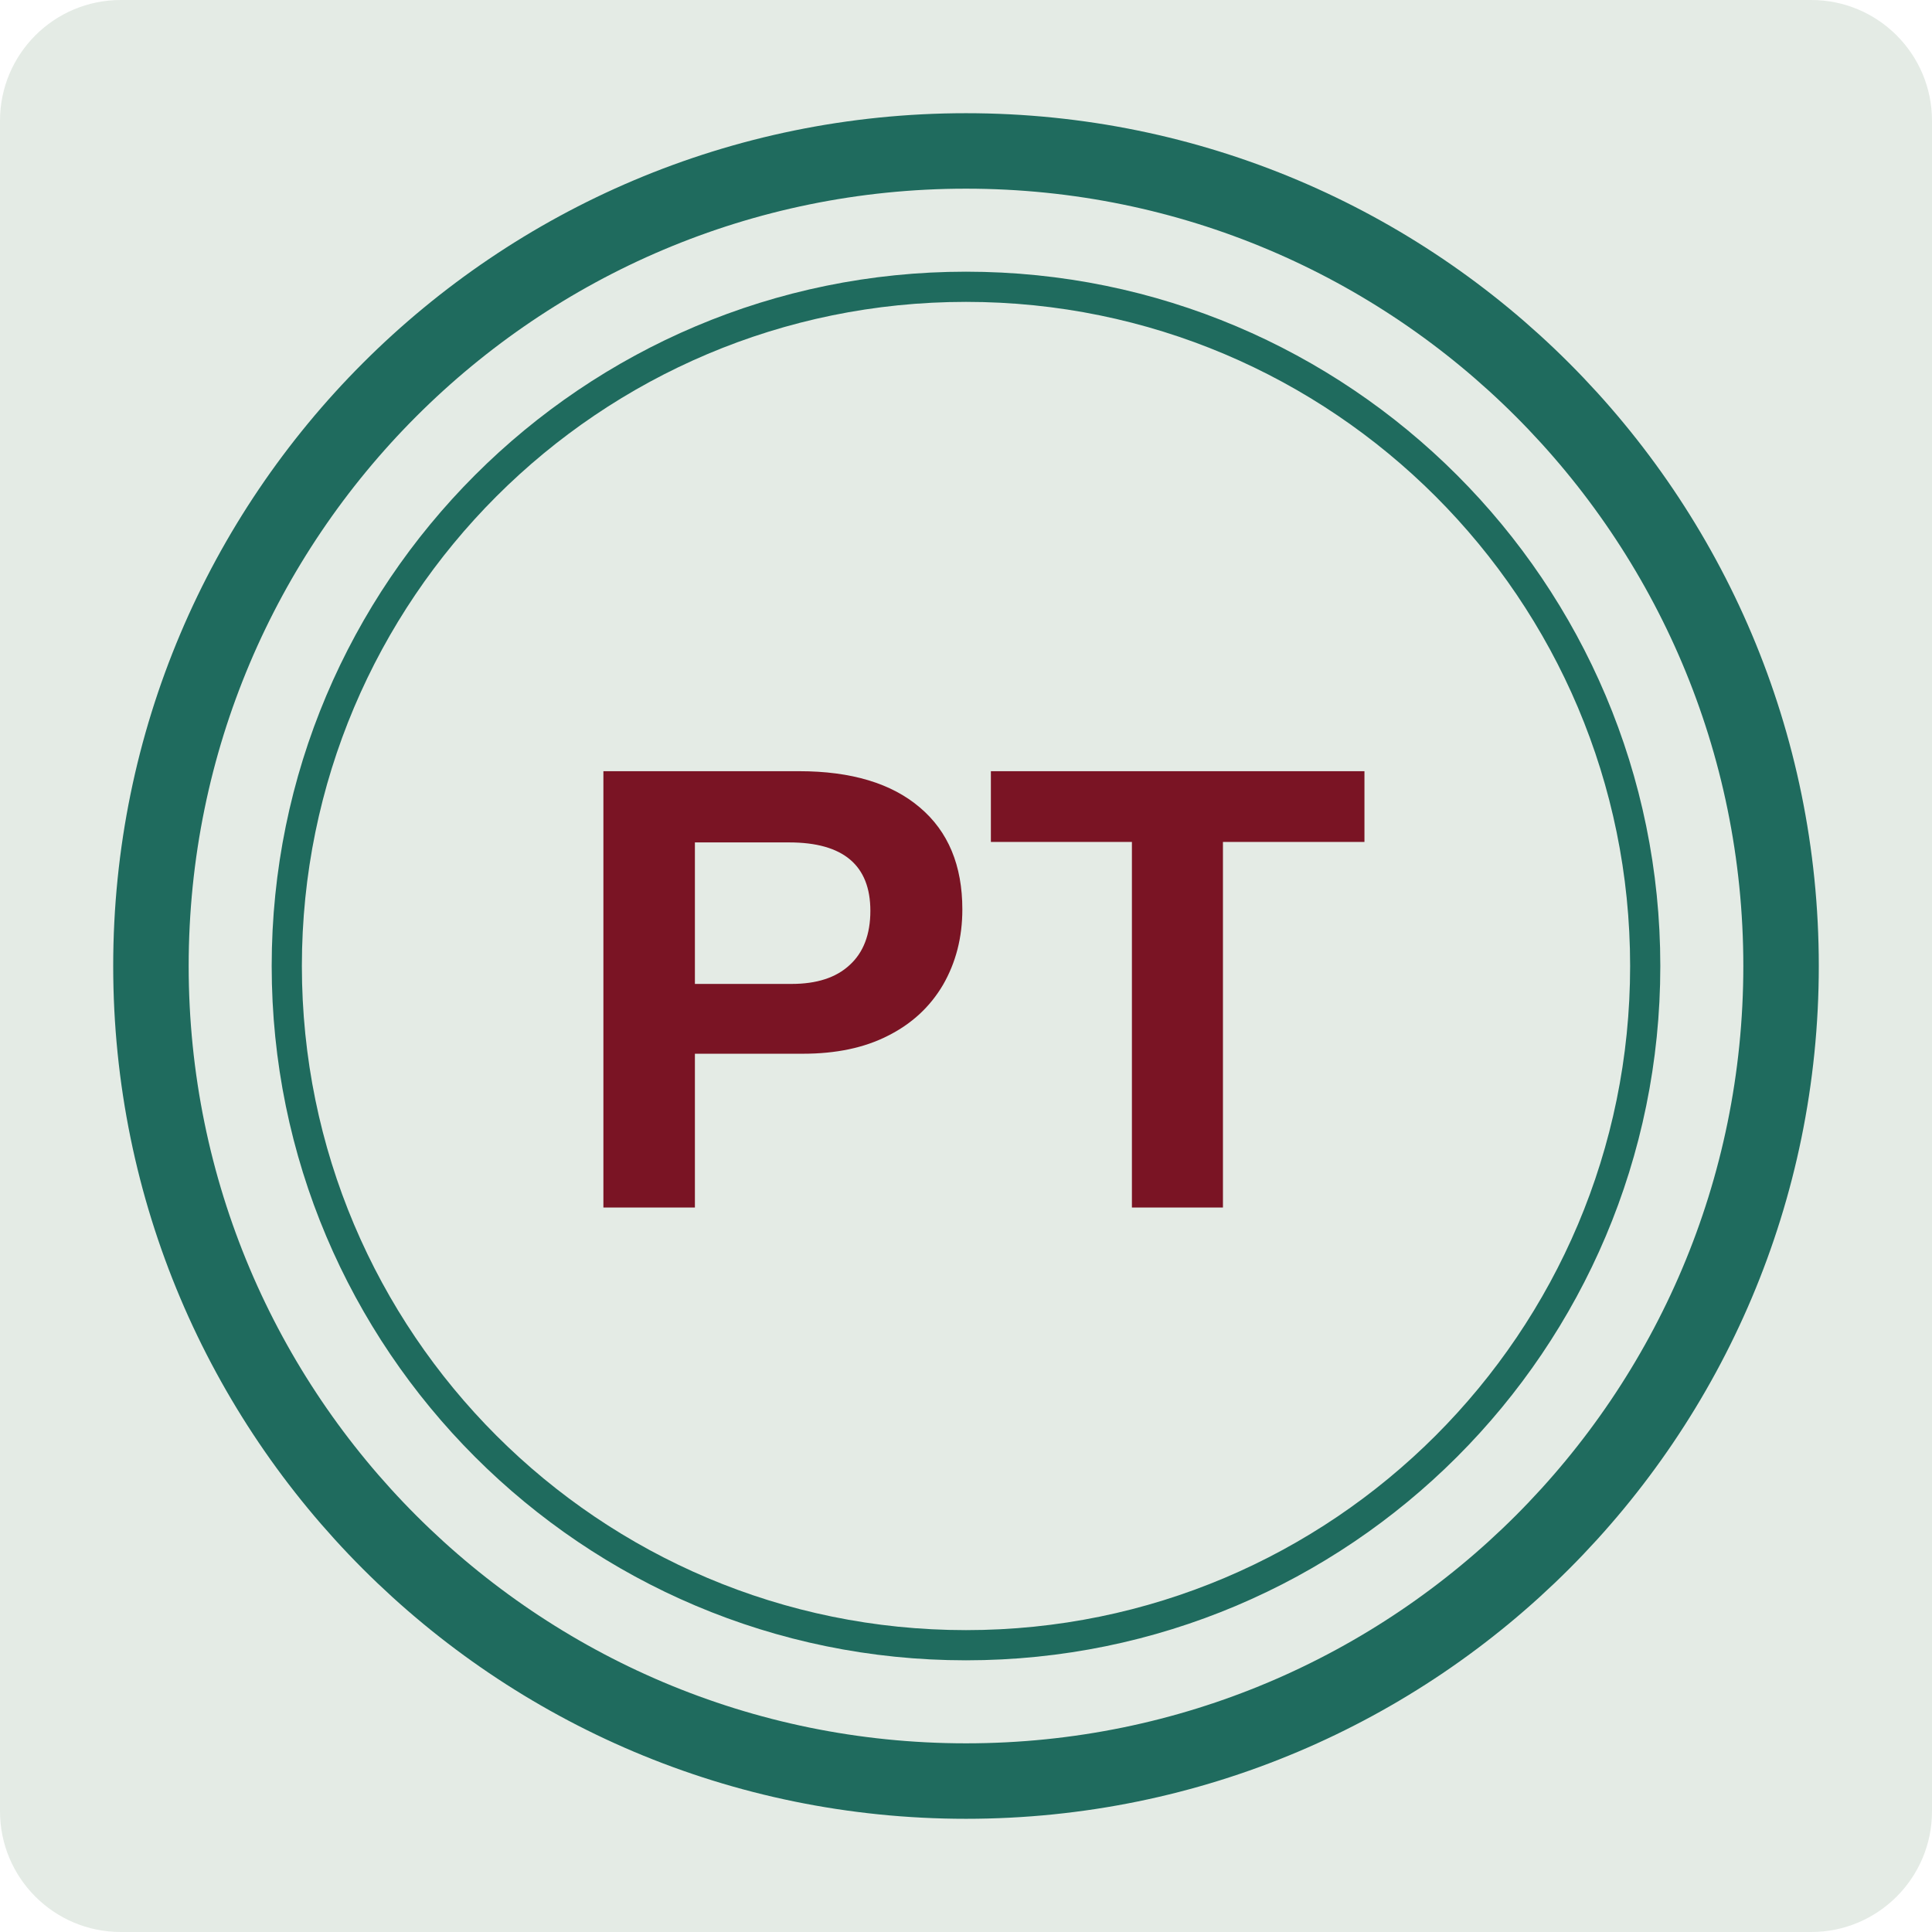
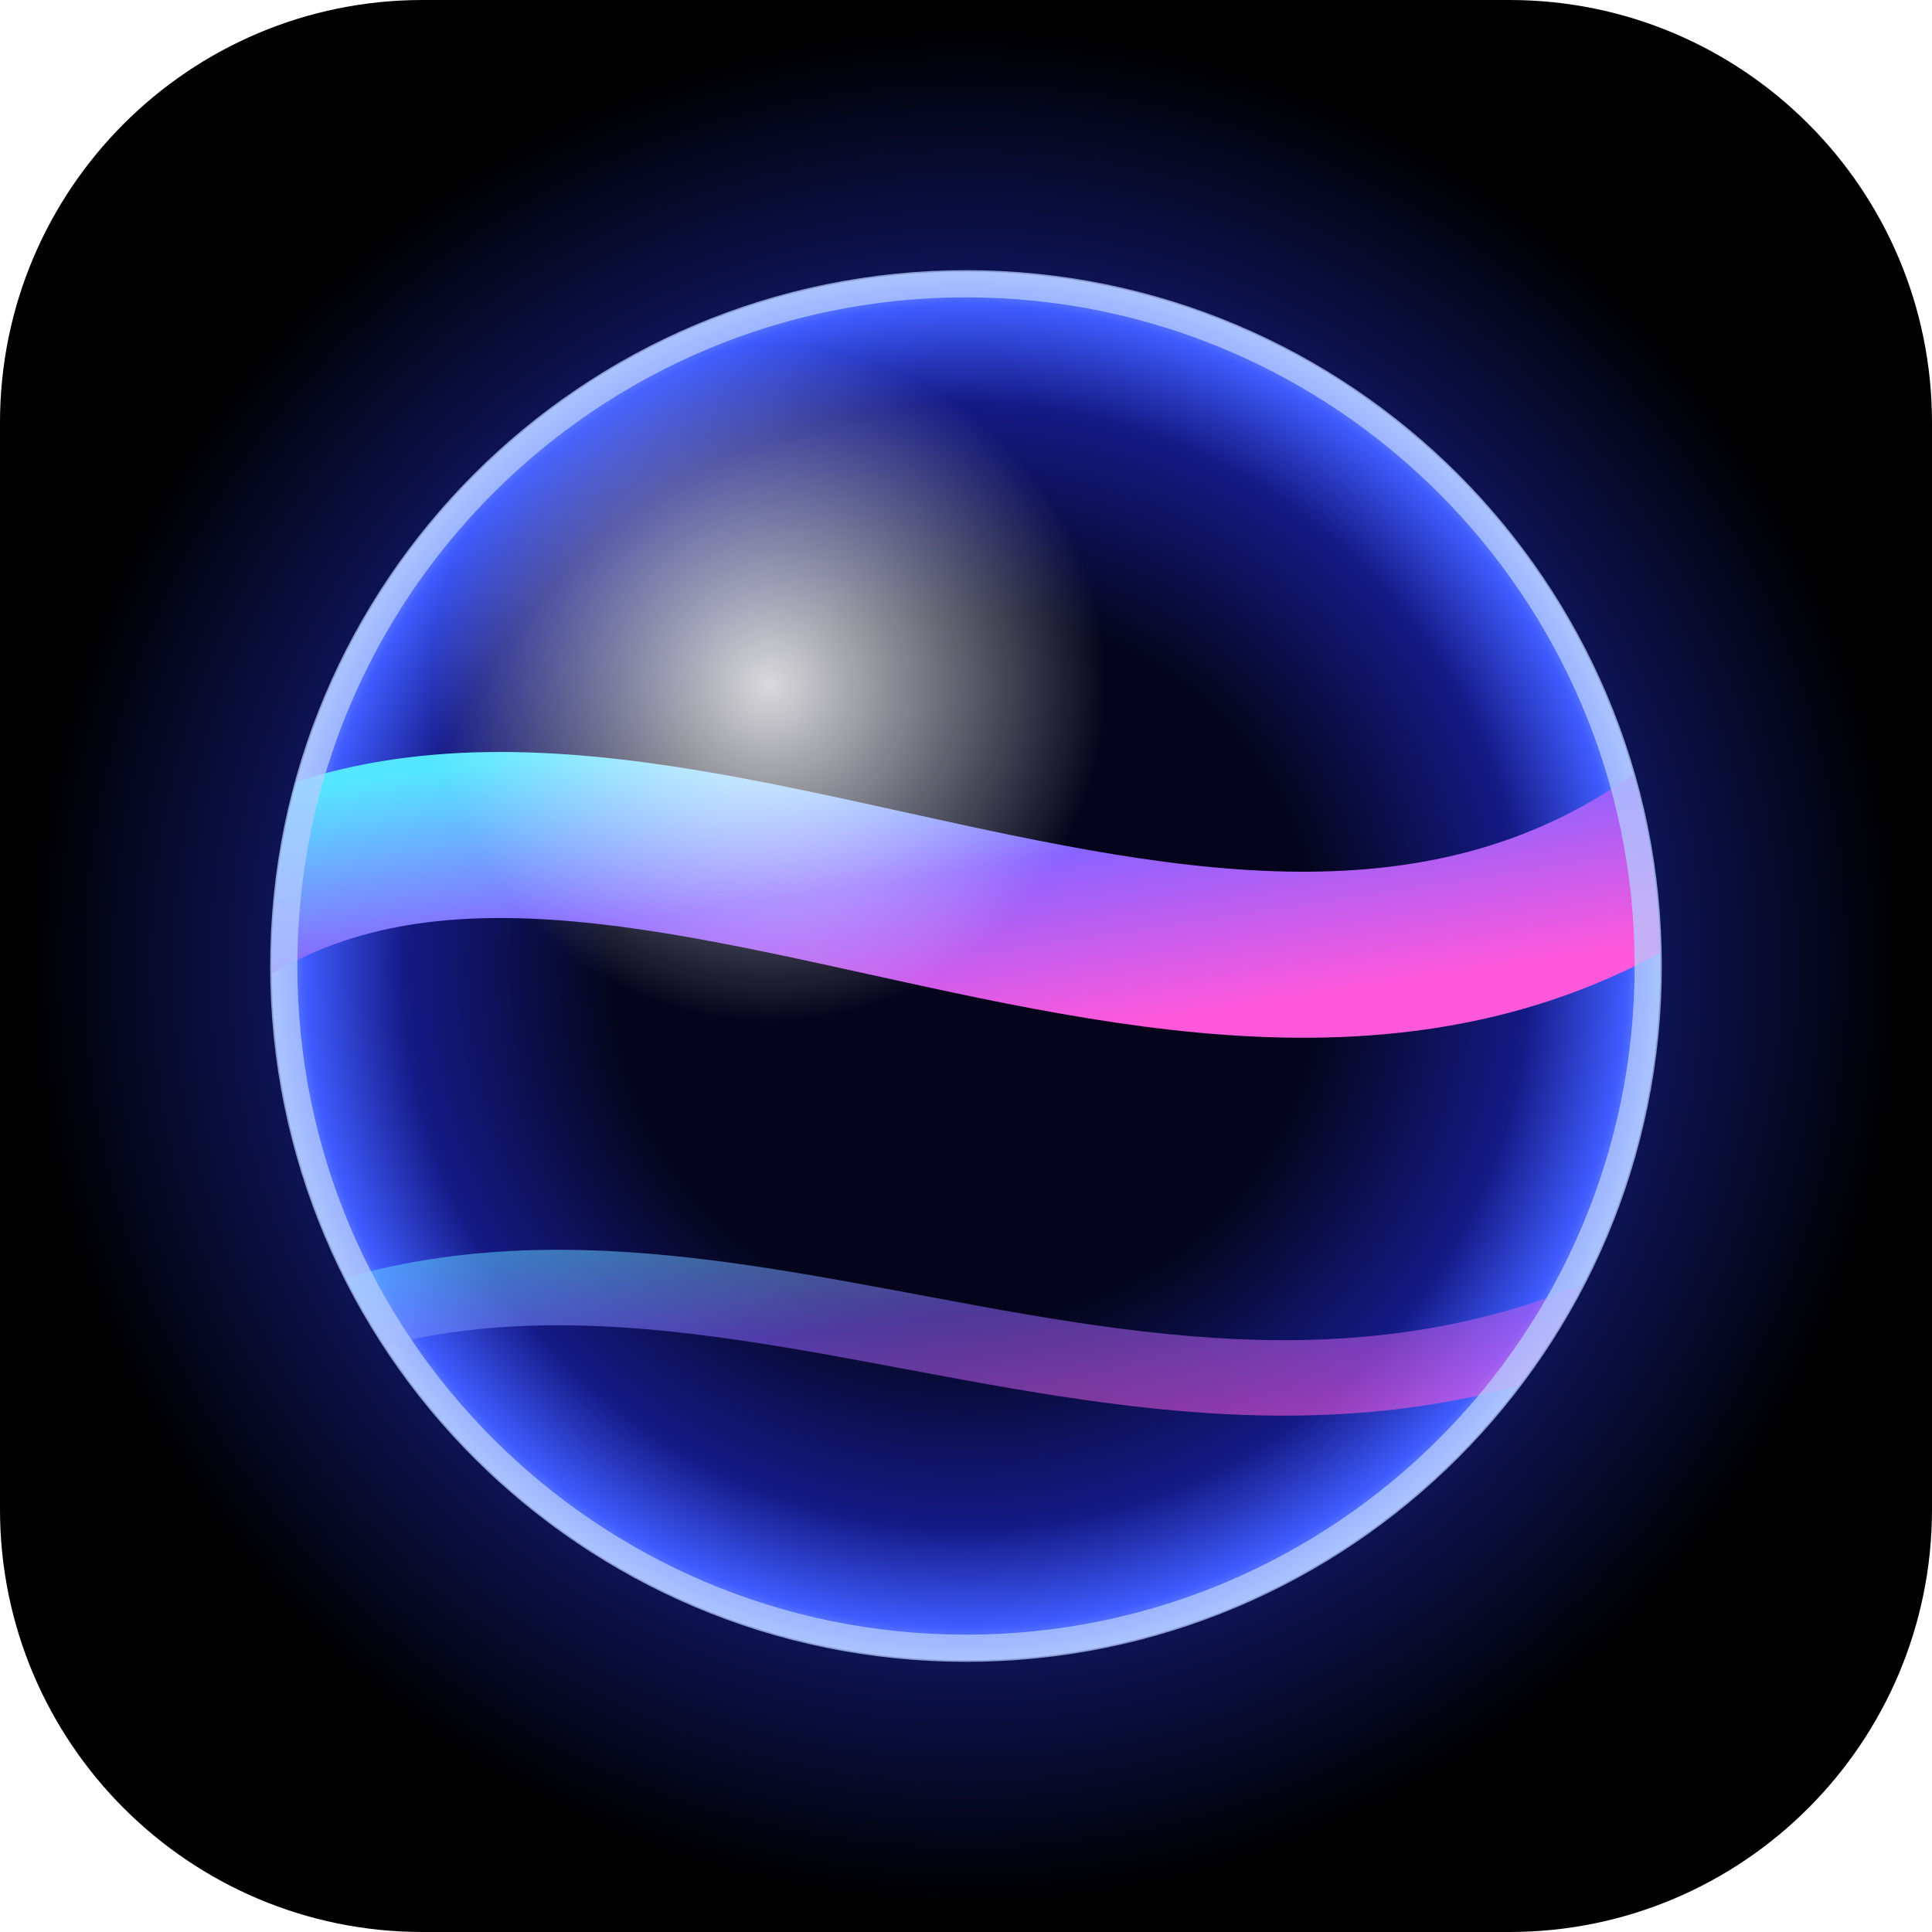
<svg xmlns="http://www.w3.org/2000/svg" viewBox="0 0 64 64">
-   <rect width="64" height="64" rx="4" fill="#E4EBE5" />
-   <circle cx="32" cy="32" r="27" fill="none" stroke="#1F6B5E" stroke-width="2.5" />
-   <circle cx="32" cy="32" r="22.5" fill="none" stroke="#1F6B5E" stroke-width="1" />
-   <text x="32" y="40" text-anchor="middle" font-family="Archivo, Arial, sans-serif" font-size="21" font-weight="800" fill="#7A1424">PT</text>
+   <defs>
+     <radialGradient id="glass" cx="50%" cy="50%" r="50%">
+       <stop offset="0.5" stop-color="#04051a" />
+       <stop offset="0.8" stop-color="#151a86" />
+       <stop offset="0.94" stop-color="#3f5cff" />
+       <stop offset="1" stop-color="#a6c2ff" />
+     </radialGradient>
+     <linearGradient id="film" x1="0" y1="0.15" x2="1" y2="0.85">
+       <stop offset="0" stop-color="#55e6ff" />
+       <stop offset="0.5" stop-color="#8a63ff" />
+       <stop offset="1" stop-color="#ff58db" />
+     </linearGradient>
+     <radialGradient id="spec" cx="0.36" cy="0.3" r="0.24">
+       <stop offset="0" stop-color="#fff" stop-opacity="0.85" />
+       <stop offset="1" stop-color="#fff" stop-opacity="0" />
+     </radialGradient>
+     <radialGradient id="halo" cx="50%" cy="50%" r="50%">
+       <stop offset="0.72" stop-color="#2a3bff" stop-opacity="0.35" />
+       <stop offset="1" stop-color="#2a3bff" stop-opacity="0" />
+     </radialGradient>
+     <clipPath id="ball">
+       <circle cx="32" cy="32" r="23" />
+     </clipPath>
+   </defs>
+   <rect width="64" height="64" rx="14" fill="#000" />
+   <circle cx="32" cy="32" r="31" fill="url(#halo)" />
+   <circle cx="32" cy="32" r="23" fill="url(#glass)" />
+   <g clip-path="url(#ball)" fill="none" stroke="url(#film)" stroke-linecap="round">
+     <path d="M6 31 C 20 20, 42 41, 58 26" stroke-width="5.5" />
+     <path d="M8 45 C 24 37, 40 53, 58 41" stroke-width="2.5" opacity="0.55" />
+   </g>
+   <circle cx="32" cy="32" r="23" fill="url(#spec)" />
+   <circle cx="32" cy="32" r="22.6" fill="none" stroke="#b4ccff" stroke-opacity="0.75" stroke-width="0.9" />
</svg>
